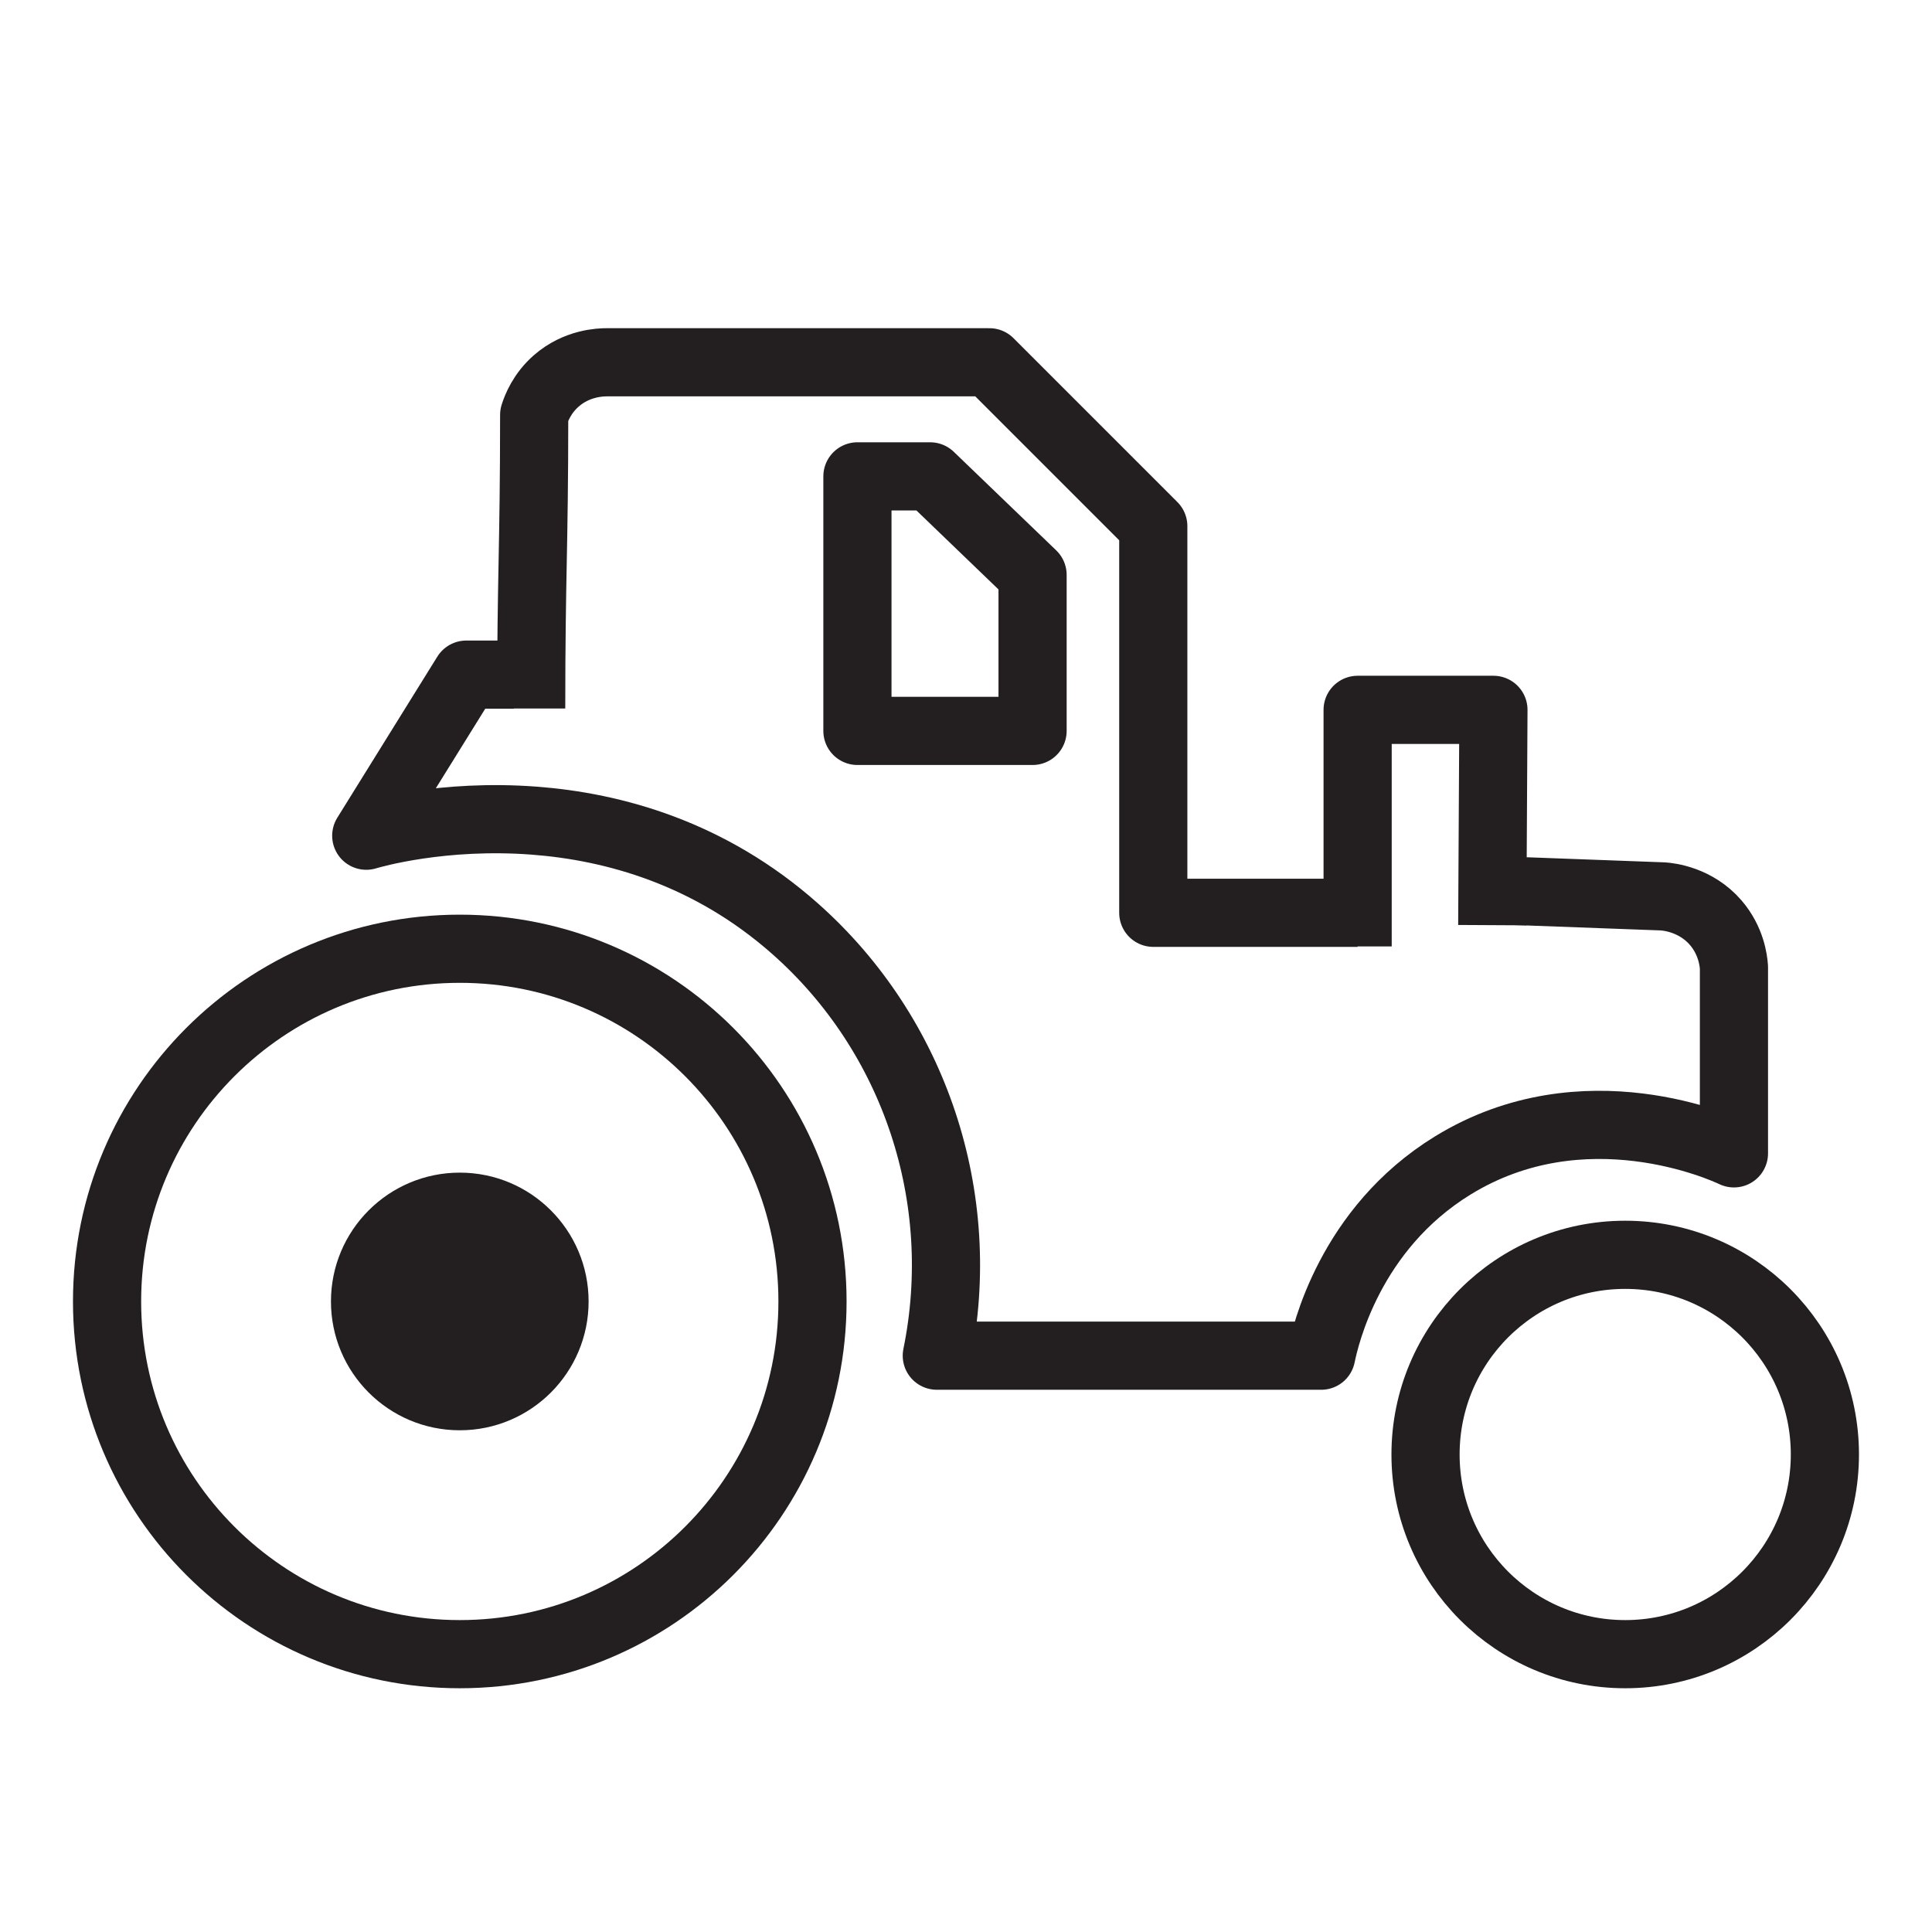
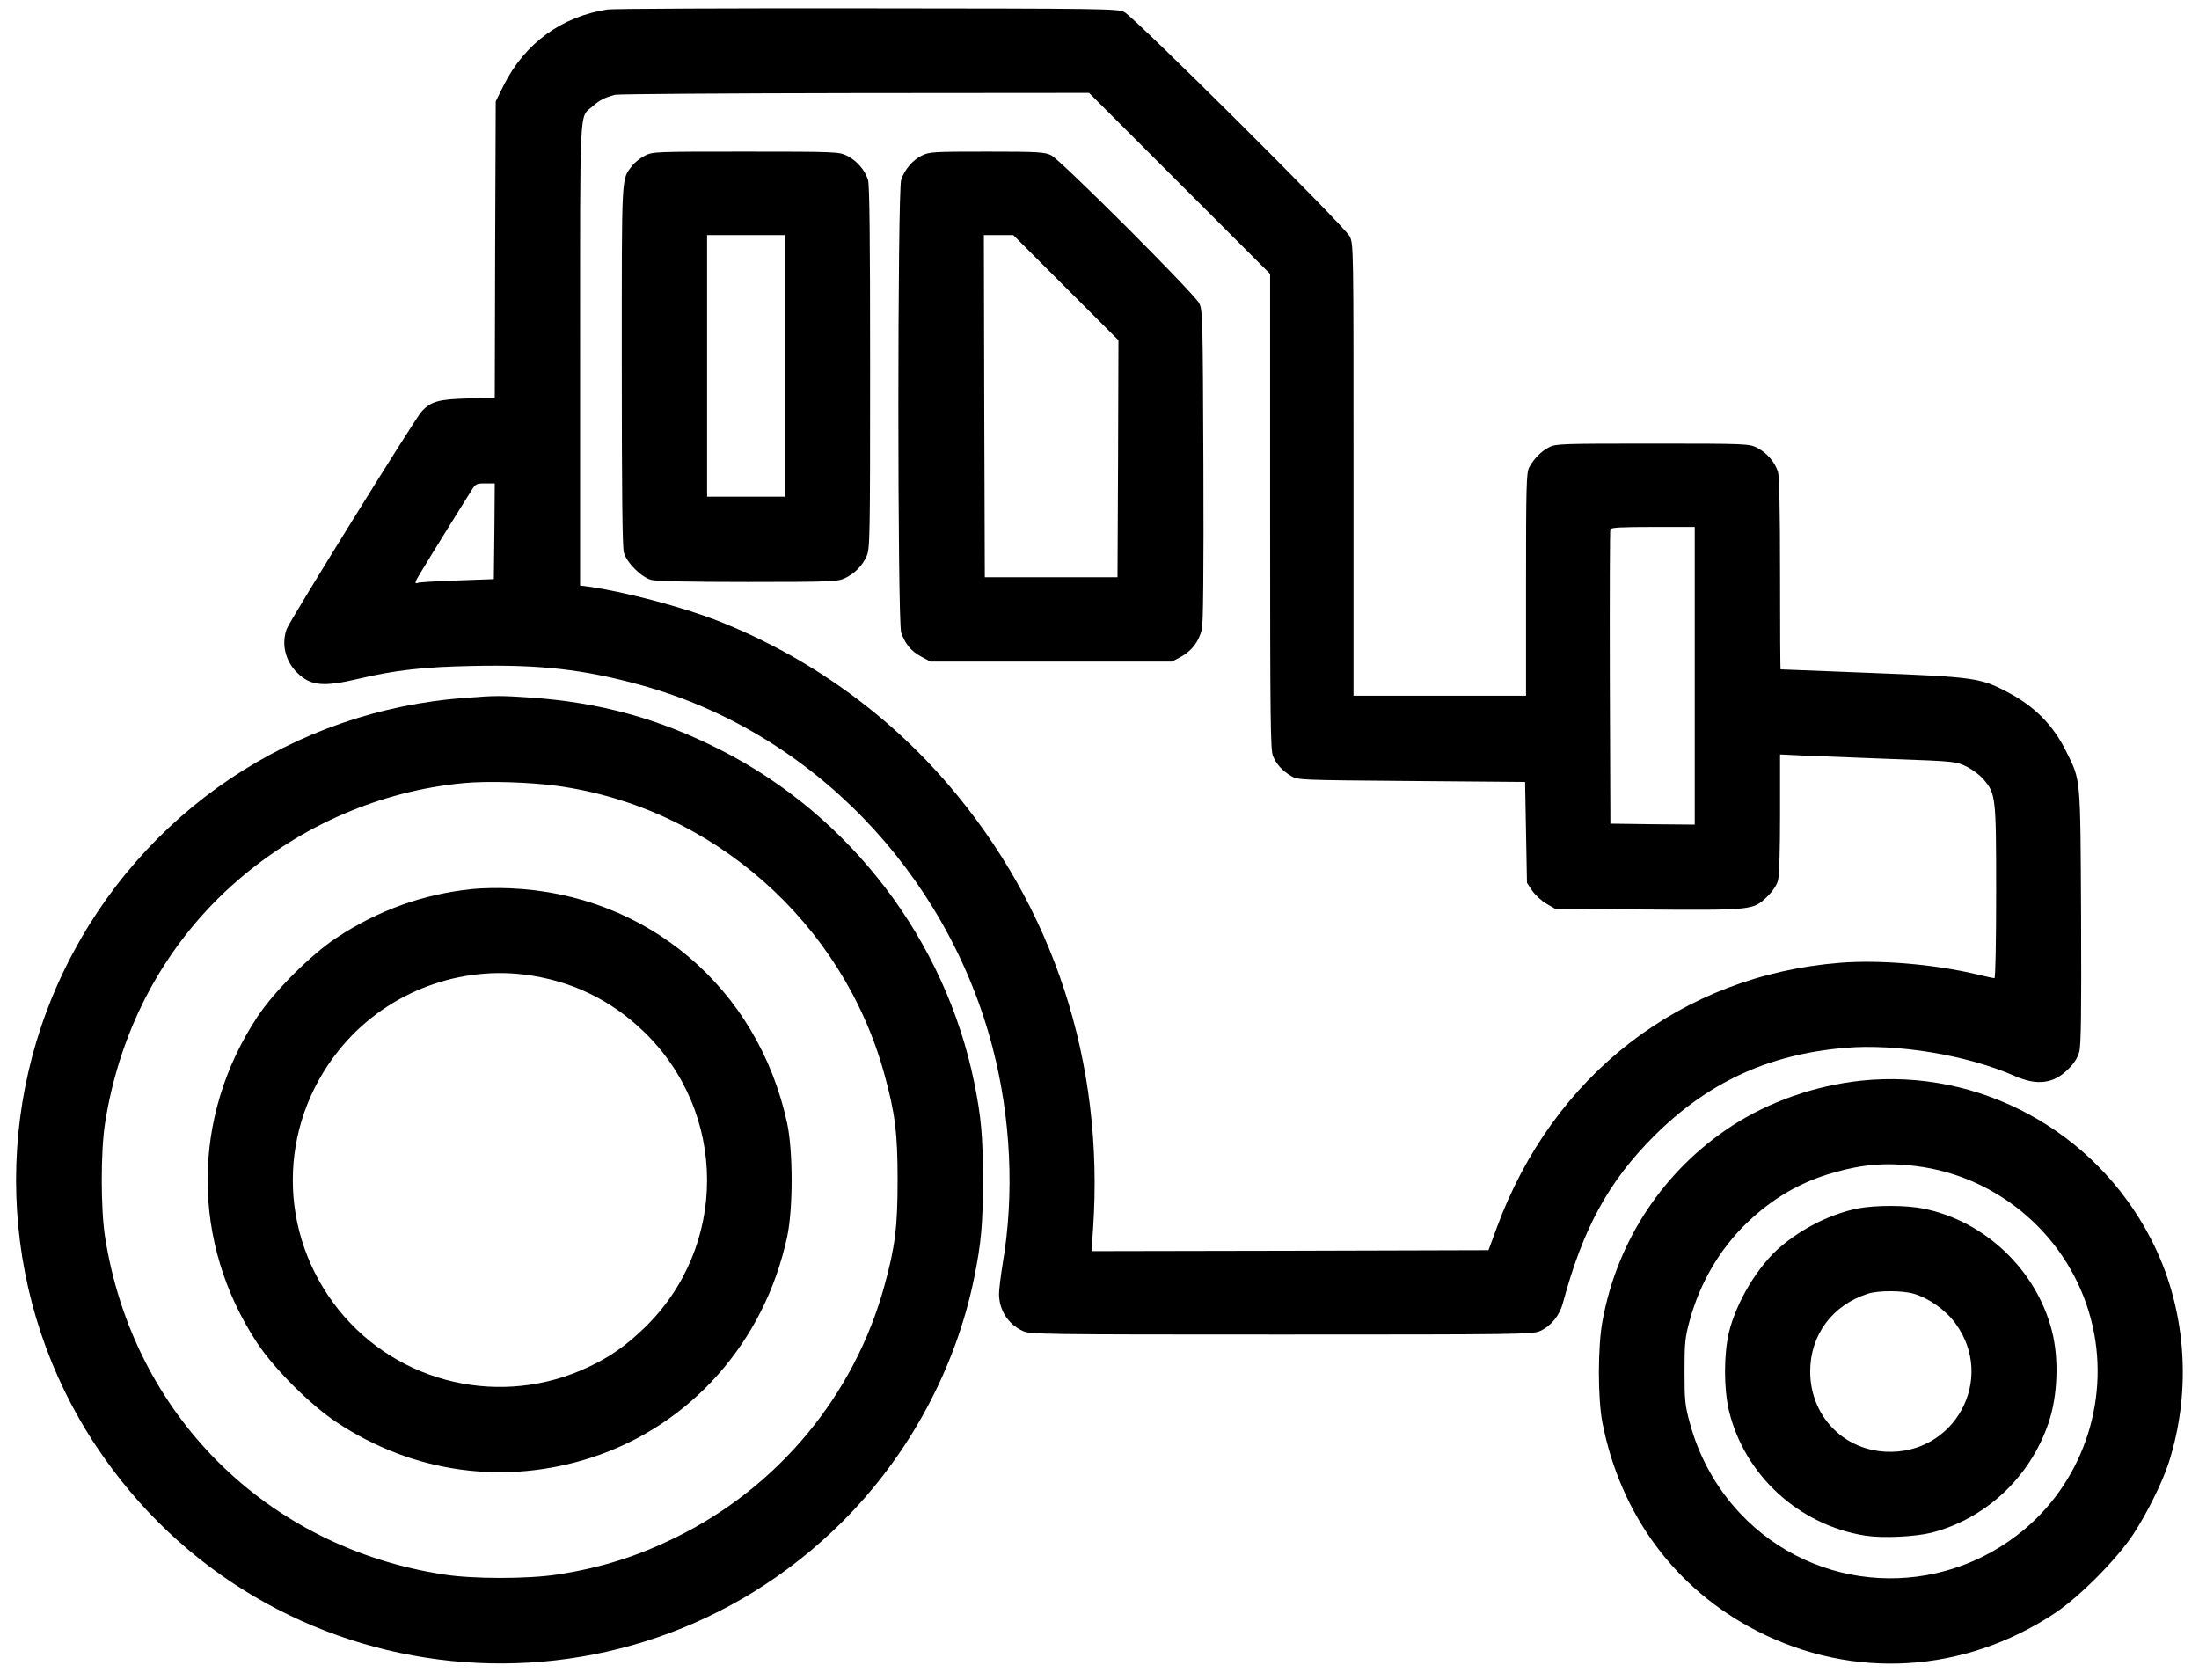
- <svg xmlns="http://www.w3.org/2000/svg" viewBox="0 0 377.953 377.953" height="377.953" width="377.953" xml:space="preserve" id="svg2" version="1.1">
-   <defs id="defs6">
-     <clipPath id="clipPath18" clipPathUnits="userSpaceOnUse">
-       <path id="path16" d="M 0,0 H 283.465 V 283.465 H 0 Z" />
-     </clipPath>
-   </defs>
-   <g transform="matrix(1.333333,0,0,-1.333333,0,377.9533)" id="g10">
-     <g id="g12">
-       <g clip-path="url(#clipPath18)" id="g14">
-         <g transform="translate(119.2094,92.5142)" id="g20">
-           <path id="path22" style="fill:none;stroke:#231f20;stroke-width:10.002;stroke-linecap:butt;stroke-linejoin:miter;stroke-miterlimit:10;stroke-dasharray:none;stroke-opacity:1" d="m 0,0 c 0,-28.581 -23.17,-51.75 -51.75,-51.75 -28.581,0 -51.751,23.169 -51.751,51.75 0,28.581 23.17,51.75 51.751,51.75 C -23.17,51.75 0,28.581 0,0 Z" />
-         </g>
-         <g transform="translate(86.3602,92.5142)" id="g24">
-           <path id="path26" style="fill:#231f20;fill-opacity:1;fill-rule:nonzero;stroke:none" d="m 0,0 c 0,-10.439 -8.462,-18.901 -18.901,-18.901 -10.439,0 -18.901,8.462 -18.901,18.901 0,10.439 8.462,18.901 18.901,18.901 C -8.462,18.901 0,10.439 0,0" />
-         </g>
-         <g transform="translate(267.7494,70.0609)" id="g28">
-           <path id="path30" style="fill:none;stroke:#231f20;stroke-width:10.002;stroke-linecap:butt;stroke-linejoin:miter;stroke-miterlimit:10;stroke-dasharray:none;stroke-opacity:1" d="m 0,0 c 0,-16.18 -13.117,-29.297 -29.297,-29.297 -16.181,0 -29.297,13.117 -29.297,29.297 0,16.18 13.116,29.297 29.297,29.297 C -13.117,29.297 0,16.18 0,0 Z" />
-         </g>
-         <g transform="translate(199.1928,149.5393)" id="g32">
-           <path id="path34" style="fill:none;stroke:#231f20;stroke-width:10.002;stroke-linecap:butt;stroke-linejoin:round;stroke-miterlimit:10;stroke-dasharray:none;stroke-opacity:1" d="m 0,0 h -29.982 v 56.727 l -24.044,24.045 h -56.104 c -0.944,0.004 -4.442,-0.096 -7.454,-2.739 -2.072,-1.818 -2.908,-3.957 -3.233,-4.98 -0.005,-19.843 -0.436,-23.238 -0.441,-43.082" />
-         </g>
-         <g transform="translate(75.4014,184.4812)" id="g36">
-           <path id="path38" style="fill:none;stroke:#231f20;stroke-width:10.002;stroke-linecap:butt;stroke-linejoin:round;stroke-miterlimit:10;stroke-dasharray:none;stroke-opacity:1" d="m 0,0 h -6.989 l -14.675,-23.632 c 1.03,0.312 11.229,3.223 24.623,2.211 11.662,-0.88 25.747,-4.735 38.309,-15.867 17.585,-15.583 25.512,-39.516 20.779,-62.634 h 56.401 c 0.585,2.819 4.14,18.586 19.295,27.903 19.26,11.841 39.748,2.503 41.262,1.781 v 27.311 c -0.074,1.019 -0.419,3.915 -2.672,6.53 -2.927,3.399 -6.897,3.795 -7.718,3.859 l -24.044,0.891" />
-         </g>
-         <g transform="translate(199.1928,144.6052)" id="g40">
-           <path id="path42" style="fill:none;stroke:#231f20;stroke-width:10.002;stroke-linecap:butt;stroke-linejoin:round;stroke-miterlimit:10;stroke-dasharray:none;stroke-opacity:1" d="M 0,0 V 34.711 H 19.925 L 19.752,3.121" />
-         </g>
-         <g transform="translate(125.8027,213.5715)" id="g44">
-           <path id="path46" style="fill:none;stroke:#231f20;stroke-width:10.002;stroke-linecap:butt;stroke-linejoin:round;stroke-miterlimit:10;stroke-dasharray:none;stroke-opacity:1" d="M 0,0 H 10.671 L 25.697,-14.459 V -37.346 L 0,-37.346 Z" />
-         </g>
-       </g>
-     </g>
+ <svg xmlns="http://www.w3.org/2000/svg" version="1.0" width="1160pt" height="886pt" viewBox="0 0 1160 886" preserveAspectRatio="xMidYMid meet">
+   <g transform="translate(0,886) scale(0.1,-0.1)" fill="#000000" stroke="none">
+     <path d="M3205 8810 c-243 -37 -437 -179 -548 -400 l-42 -85 -3 -782 -2 -781 -143 -4 c-152 -4 -194 -15 -244 -70 -32 -34 -698 -1107 -711 -1147 -28 -79 -7 -167 54 -228 71 -71 137 -78 324 -34 194 46 344 63 602 68 357 8 588 -18 889 -101 895 -246 1611 -984 1854 -1908 98 -374 117 -779 54 -1146 -10 -63 -19 -134 -19 -158 0 -84 48 -160 125 -195 38 -18 96 -19 1365 -19 1260 0 1327 1 1365 19 57 26 102 81 120 149 106 394 240 638 479 878 284 283 599 430 1004 466 276 24 649 -37 902 -149 116 -51 204 -40 280 37 31 30 50 60 58 90 10 34 12 203 10 715 -4 749 -1 714 -78 870 -69 140 -168 240 -312 315 -141 74 -175 79 -713 100 -264 10 -481 19 -482 19 -2 1 -3 227 -3 502 0 347 -4 513 -11 540 -16 52 -61 103 -112 128 -42 20 -56 21 -551 21 -479 0 -509 -1 -544 -19 -43 -22 -83 -63 -106 -108 -14 -28 -16 -99 -16 -618 l0 -585 -455 0 -455 0 0 1190 c0 1179 0 1191 -20 1233 -25 51 -1136 1157 -1190 1184 -33 17 -116 18 -1355 19 -726 1 -1342 -2 -1370 -6z m3017 -917 l478 -478 0 -1253 c0 -1108 2 -1257 15 -1290 19 -44 47 -76 95 -105 35 -22 39 -22 635 -27 l600 -5 5 -266 5 -266 27 -41 c15 -22 49 -54 75 -69 l48 -28 480 -3 c558 -4 563 -3 635 66 31 30 52 61 59 87 7 25 11 157 11 353 l0 312 128 -6 c70 -3 278 -11 463 -18 335 -12 337 -13 393 -40 30 -15 71 -45 89 -67 65 -76 67 -90 67 -595 0 -276 -4 -454 -9 -454 -6 0 -47 9 -93 20 -222 53 -511 78 -723 61 -835 -67 -1513 -591 -1810 -1399 l-43 -117 -1047 -3 -1047 -2 8 117 c60 878 -207 1697 -767 2348 -326 379 -745 676 -1212 860 -187 73 -490 153 -679 180 l-48 6 0 1220 c0 1348 -5 1246 66 1308 37 33 65 47 119 61 17 4 586 8 1265 9 l1235 1 477 -477z m-3614 -1835 l-3 -253 -194 -7 c-106 -4 -200 -9 -208 -13 -11 -4 -13 -1 -9 11 5 13 121 202 293 477 22 35 26 37 73 37 l50 0 -2 -252z m6332 -763 l0 -785 -222 2 -223 3 -3 770 c-1 424 0 776 3 783 3 9 58 12 225 12 l220 0 0 -785z" />
+     <path d="M3402 8039 c-24 -12 -54 -36 -67 -53 -58 -76 -55 -23 -55 -1053 0 -662 3 -960 11 -988 15 -53 91 -129 144 -144 27 -7 197 -11 510 -11 434 0 473 2 510 19 51 23 93 65 116 116 18 38 19 90 19 994 0 686 -3 964 -11 992 -16 52 -61 103 -112 128 -42 20 -57 21 -533 21 -479 0 -490 0 -532 -21z m738 -1109 l0 -690 -205 0 -205 0 0 690 0 690 205 0 205 0 0 -690z" />
+     <path d="M4862 8039 c-48 -24 -88 -71 -108 -126 -20 -58 -20 -2333 0 -2391 22 -60 52 -97 106 -126 l48 -26 637 0 637 0 49 26 c56 31 93 80 109 144 7 31 10 294 8 865 -3 777 -4 822 -22 855 -28 54 -733 758 -781 781 -36 17 -68 19 -340 19 -286 0 -302 -1 -343 -21z m761 -697 l277 -277 -2 -625 -3 -625 -350 0 -350 0 -3 903 -2 902 78 0 77 0 278 -278z" />
+     <path d="M2459 5179 c-911 -65 -1711 -604 -2114 -1424 -398 -810 -336 -1775 163 -2525 895 -1346 2787 -1539 3933 -400 352 350 600 808 698 1290 37 183 46 282 46 515 0 233 -9 332 -46 515 -153 750 -653 1406 -1336 1753 -326 166 -639 252 -1003 277 -159 11 -186 11 -341 -1z m483 -465 c815 -113 1504 -721 1723 -1520 57 -206 70 -312 70 -559 0 -247 -13 -353 -70 -559 -158 -576 -560 -1061 -1100 -1326 -205 -101 -396 -161 -625 -196 -156 -24 -444 -24 -598 0 -937 143 -1642 845 -1788 1782 -23 148 -23 450 0 598 80 511 324 957 701 1283 336 290 755 471 1191 512 126 12 351 5 496 -15z" />
+     <path d="M2490 4170 c-259 -27 -495 -112 -715 -257 -136 -90 -328 -282 -418 -418 -349 -529 -349 -1191 0 -1720 90 -136 282 -328 419 -418 404 -268 887 -334 1344 -186 523 170 912 608 1032 1163 32 147 32 455 0 602 -154 713 -740 1209 -1462 1238 -63 3 -153 1 -200 -4z m275 -451 c242 -30 453 -130 629 -299 447 -429 448 -1140 2 -1568 -97 -93 -177 -149 -289 -202 -458 -218 -1005 -93 -1321 301 -322 403 -322 965 1 1368 233 292 608 445 978 400z" />
+     <path d="M9816 3159 c-242 -26 -483 -110 -681 -239 -358 -234 -603 -602 -681 -1025 -26 -135 -26 -412 -1 -540 95 -487 386 -879 816 -1099 506 -259 1092 -224 1572 95 130 87 324 282 412 415 71 108 151 268 186 374 127 391 93 830 -95 1189 -294 566 -903 896 -1528 830z m289 -450 c443 -54 812 -377 925 -808 106 -403 -31 -839 -349 -1107 -448 -377 -1105 -340 -1503 84 -125 133 -217 299 -265 479 -24 88 -27 116 -27 268 0 152 3 180 27 268 53 197 159 378 301 515 138 132 282 216 461 267 151 43 275 53 430 34z" />
+     <path d="M9800 2485 c-139 -28 -286 -100 -404 -199 -121 -101 -236 -292 -276 -456 -27 -117 -27 -293 0 -410 82 -342 370 -606 721 -661 91 -14 261 -6 349 16 286 74 519 293 616 578 49 143 56 340 18 487 -82 320 -352 578 -676 644 -92 19 -256 19 -348 1z m296 -450 c79 -23 168 -86 219 -156 215 -293 -4 -696 -369 -677 -227 12 -397 193 -397 423 0 193 117 351 306 411 55 17 181 17 241 -1z" />
  </g>
</svg>
